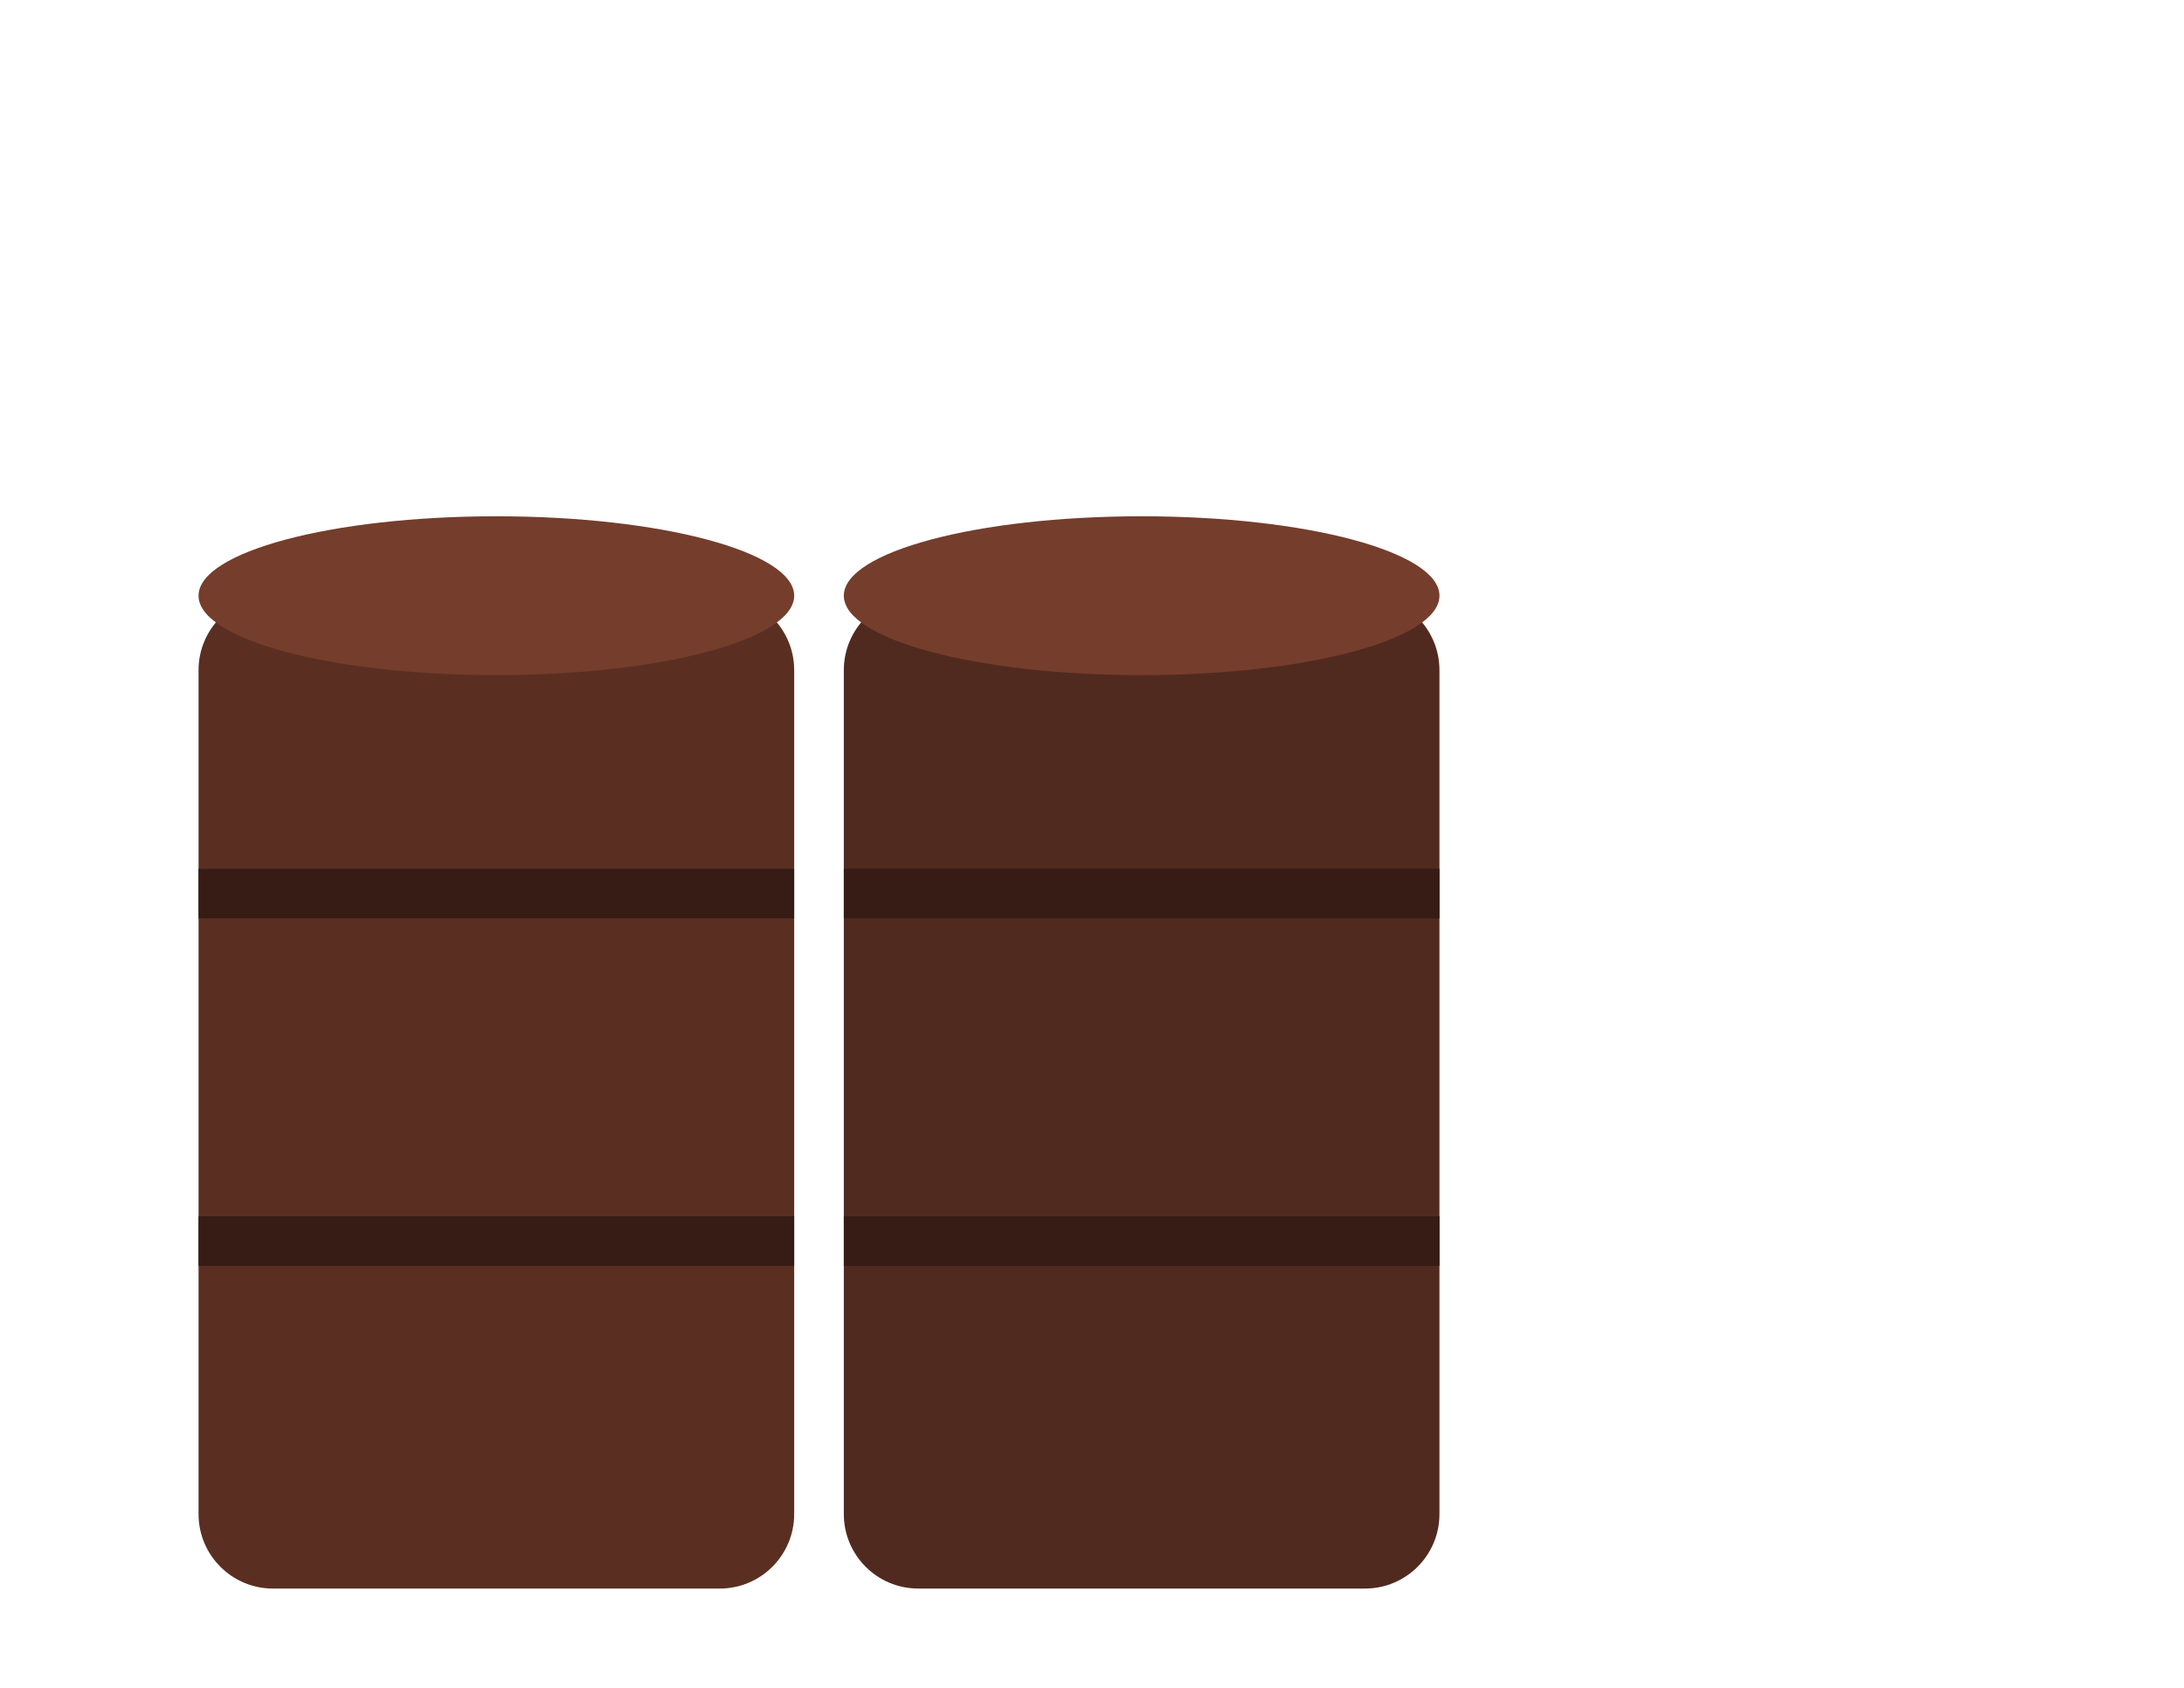
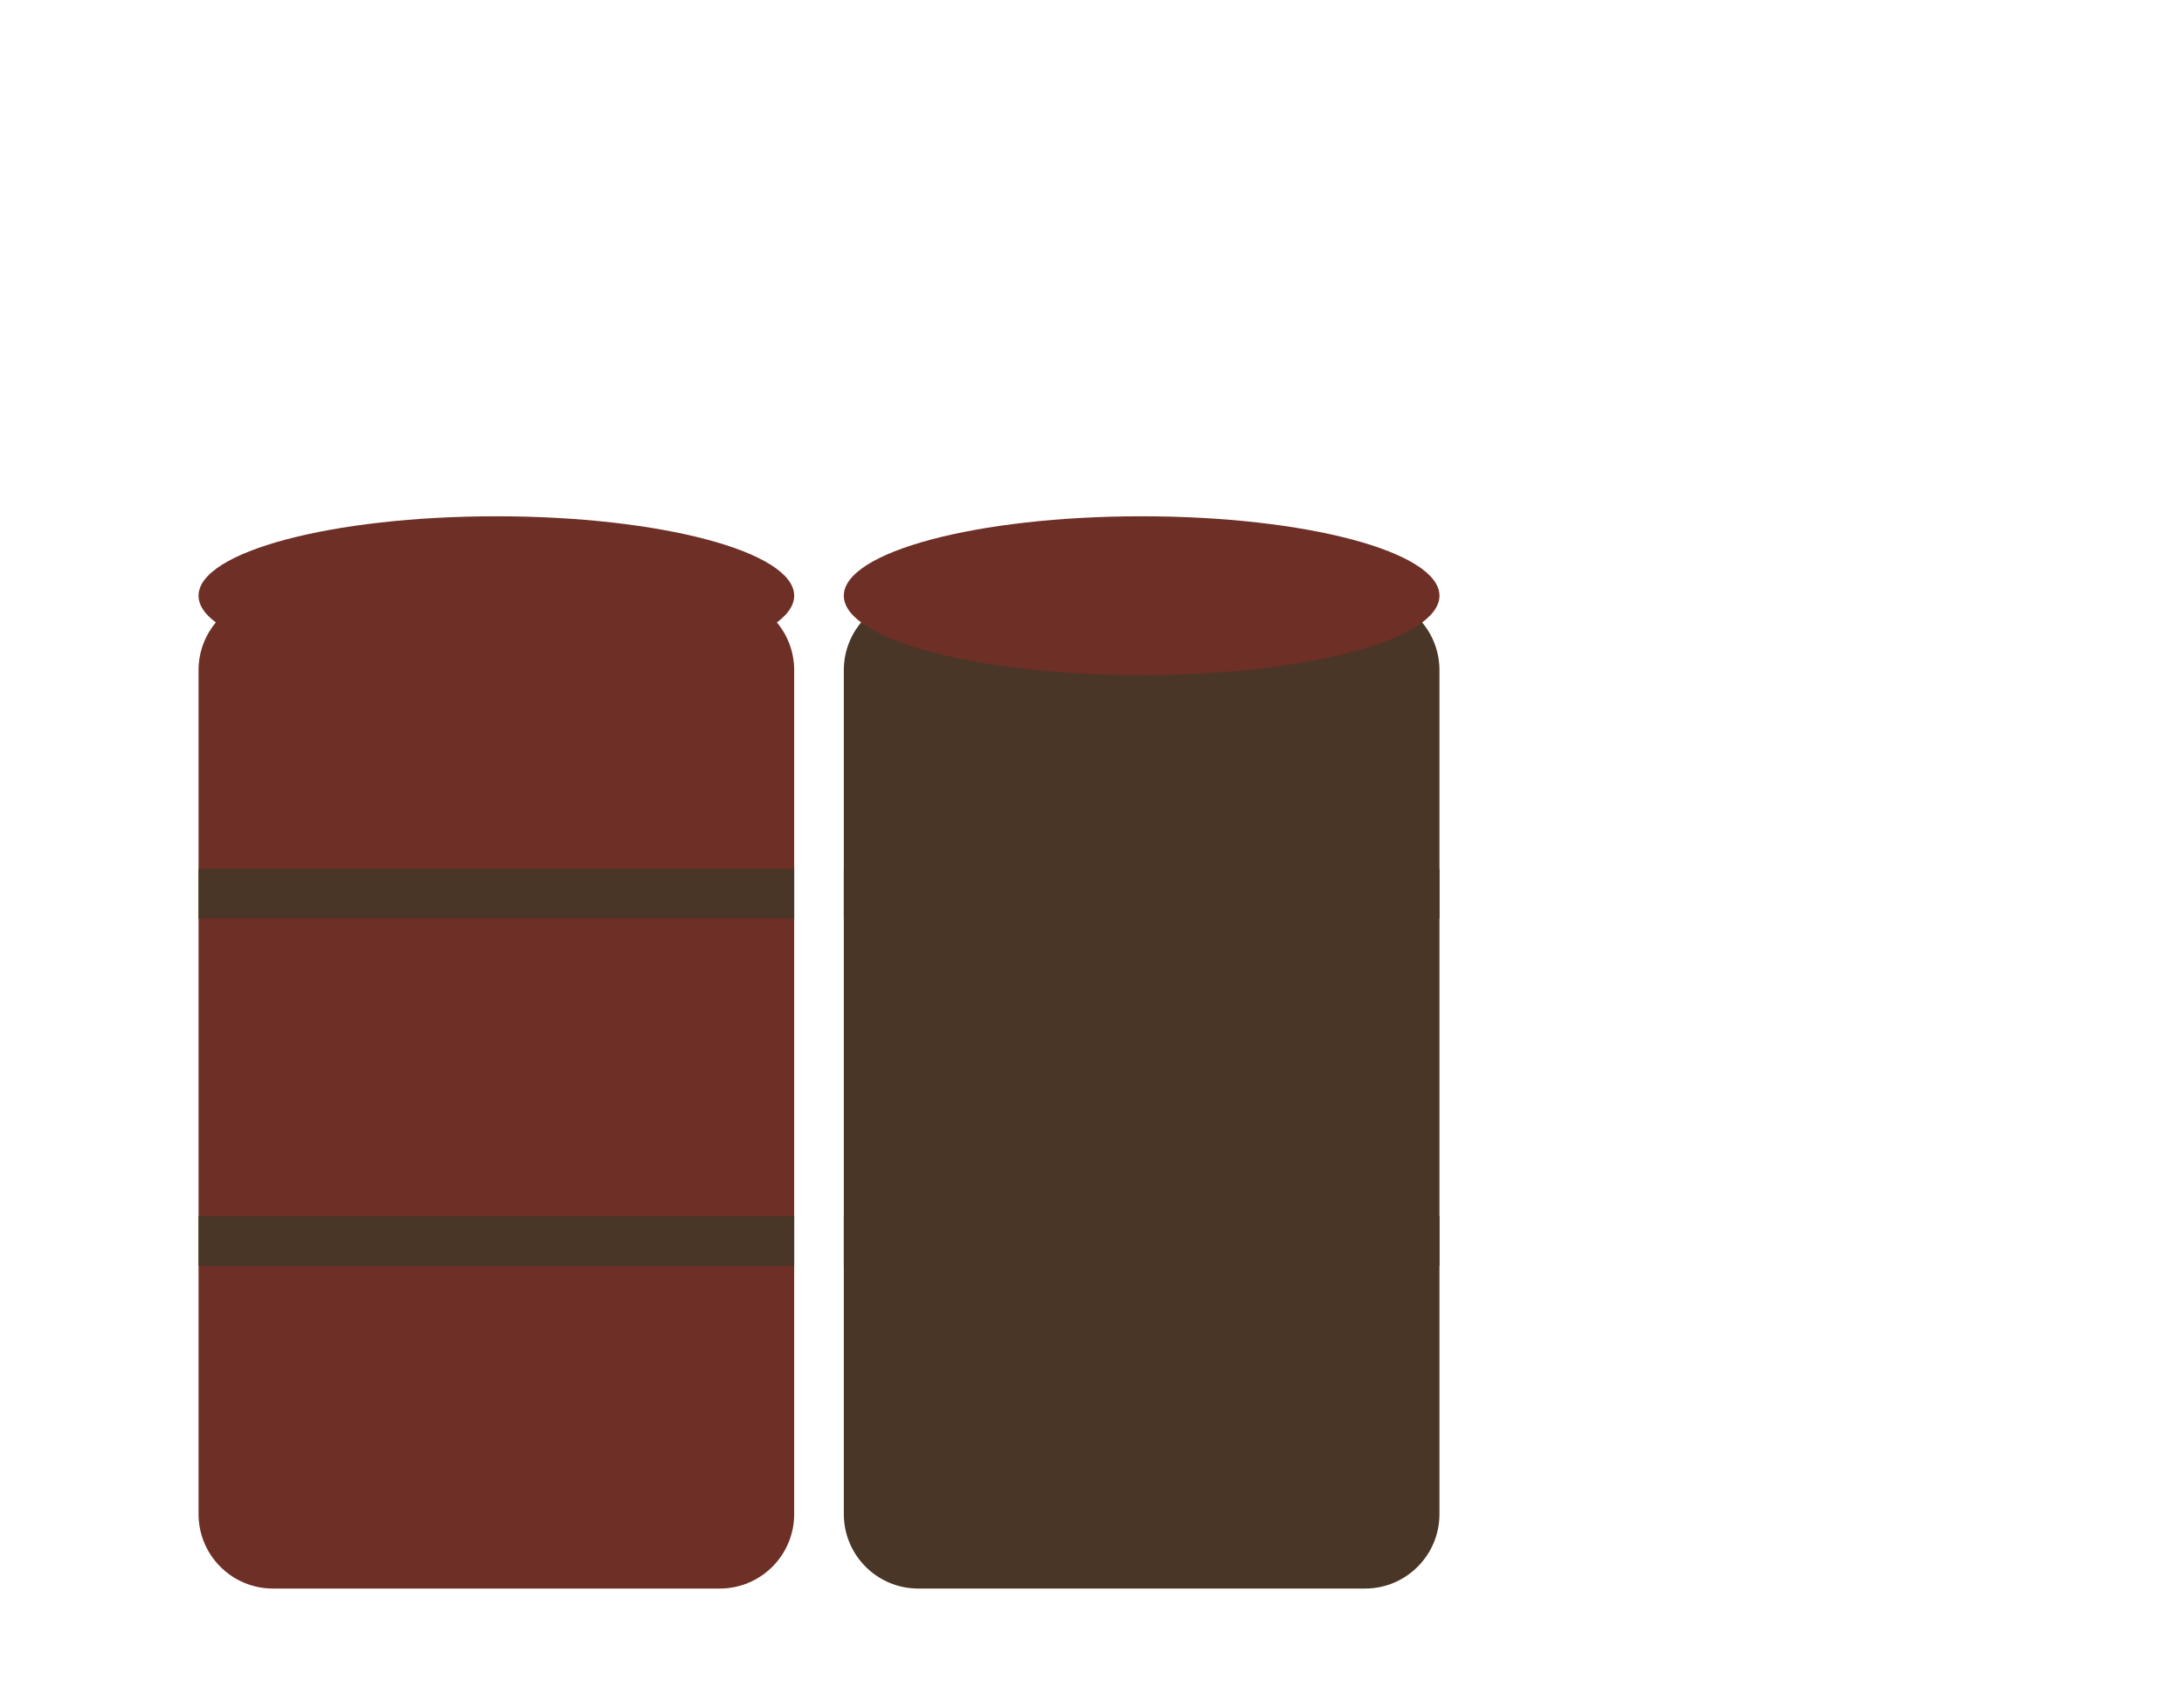
<svg xmlns="http://www.w3.org/2000/svg" viewBox="0 0 44 34" width="176" height="136">
  <defs>
    <filter id="rimW" x="-30%" y="-30%" width="160%" height="160%" color-interpolation-filters="sRGB">
      <feOffset in="SourceAlpha" dx="-1.3" dy="0.7" result="o" />
      <feComposite in="SourceAlpha" in2="o" operator="out" result="e" />
-       <feFlood flood-color="#FFB46A" flood-opacity=".95" />
+       <feFlood flood-color="#f4b06a" flood-opacity=".95" />
      <feComposite in2="e" operator="in" result="rim" />
      <feOffset in="SourceAlpha" dx="2.2" dy="-0.6" result="o2" />
      <feComposite in="SourceAlpha" in2="o2" operator="out" result="e2" />
      <feFlood flood-color="#000" flood-opacity=".35" />
      <feComposite in2="e2" operator="in" result="occ" />
      <feMerge>
        <feMergeNode in="SourceGraphic" />
        <feMergeNode in="occ" />
        <feMergeNode in="rim" />
      </feMerge>
    </filter>
    <filter id="rimC" x="-30%" y="-30%" width="160%" height="160%" color-interpolation-filters="sRGB">
      <feOffset in="SourceAlpha" dx="-1.3" dy="1" result="o" />
      <feComposite in="SourceAlpha" in2="o" operator="out" result="e" />
-       <feFlood flood-color="#BFD8FF" flood-opacity=".55" />
+       <feFlood flood-color="#9ad3f2" flood-opacity=".55" />
      <feComposite in2="e" operator="in" result="rim" />
      <feOffset in="SourceAlpha" dx="2.2" dy="-0.6" result="o2" />
      <feComposite in="SourceAlpha" in2="o2" operator="out" result="e2" />
      <feFlood flood-color="#000" flood-opacity=".4" />
      <feComposite in2="e2" operator="in" result="occ" />
      <feMerge>
        <feMergeNode in="SourceGraphic" />
        <feMergeNode in="occ" />
        <feMergeNode in="rim" />
      </feMerge>
    </filter>
    <filter id="softblur" x="-50%" y="-50%" width="200%" height="200%">
      <feGaussianBlur stdDeviation="1.4" />
    </filter>
    <filter id="dof" x="-20%" y="-20%" width="140%" height="140%">
      <feGaussianBlur stdDeviation="2.4" />
    </filter>
    <filter id="haze">
      <feGaussianBlur stdDeviation=".6" />
    </filter>
    <filter id="desat">
      <feColorMatrix type="saturate" values=".15" />
    </filter>
    <linearGradient id="trg" x1="0" x2="1">
-       <stop offset="0" stop-color="#FFE7A8" stop-opacity="0" />
-       <stop offset="1" stop-color="#FFF4D0" />
+       <stop offset="0" stop-color="#f8d9ab" stop-opacity="0" />
+       <stop offset="1" stop-color="#ece2cf" />
    </linearGradient>
    <linearGradient id="ctnShade" x1="0" y1="0" x2="0" y2="1">
      <stop offset="0" stop-color="#000" stop-opacity="0" />
      <stop offset="1" stop-color="#000" stop-opacity=".45" />
    </linearGradient>
  </defs>
-   <rect x="4" y="12" width="12" height="20" rx="1.5" fill="#5a2f22" />
-   <path d="M4 18 h12 M4 25 h12" stroke="#361c14" stroke-width="1" />
-   <ellipse cx="10" cy="12" rx="6" ry="1.6" fill="#753d2c" />
-   <rect x="17" y="12" width="12" height="20" rx="1.5" fill="#512a1f" />
-   <path d="M17 18 h12 M17 25 h12" stroke="#361c14" stroke-width="1" />
-   <ellipse cx="23" cy="12" rx="6" ry="1.6" fill="#753d2c" />
+   <rect x="4" y="12" width="12" height="20" rx="1.5" fill="#6e2f27" />
+   <path d="M4 18 h12 M4 25 h12" stroke="#4a3626" stroke-width="1" />
+   <ellipse cx="10" cy="12" rx="6" ry="1.6" fill="#6e2f27" />
+   <rect x="17" y="12" width="12" height="20" rx="1.5" fill="#4a3626" />
+   <path d="M17 18 h12 M17 25 h12" stroke="#4a3626" stroke-width="1" />
+   <ellipse cx="23" cy="12" rx="6" ry="1.6" fill="#6e2f27" />
</svg>
